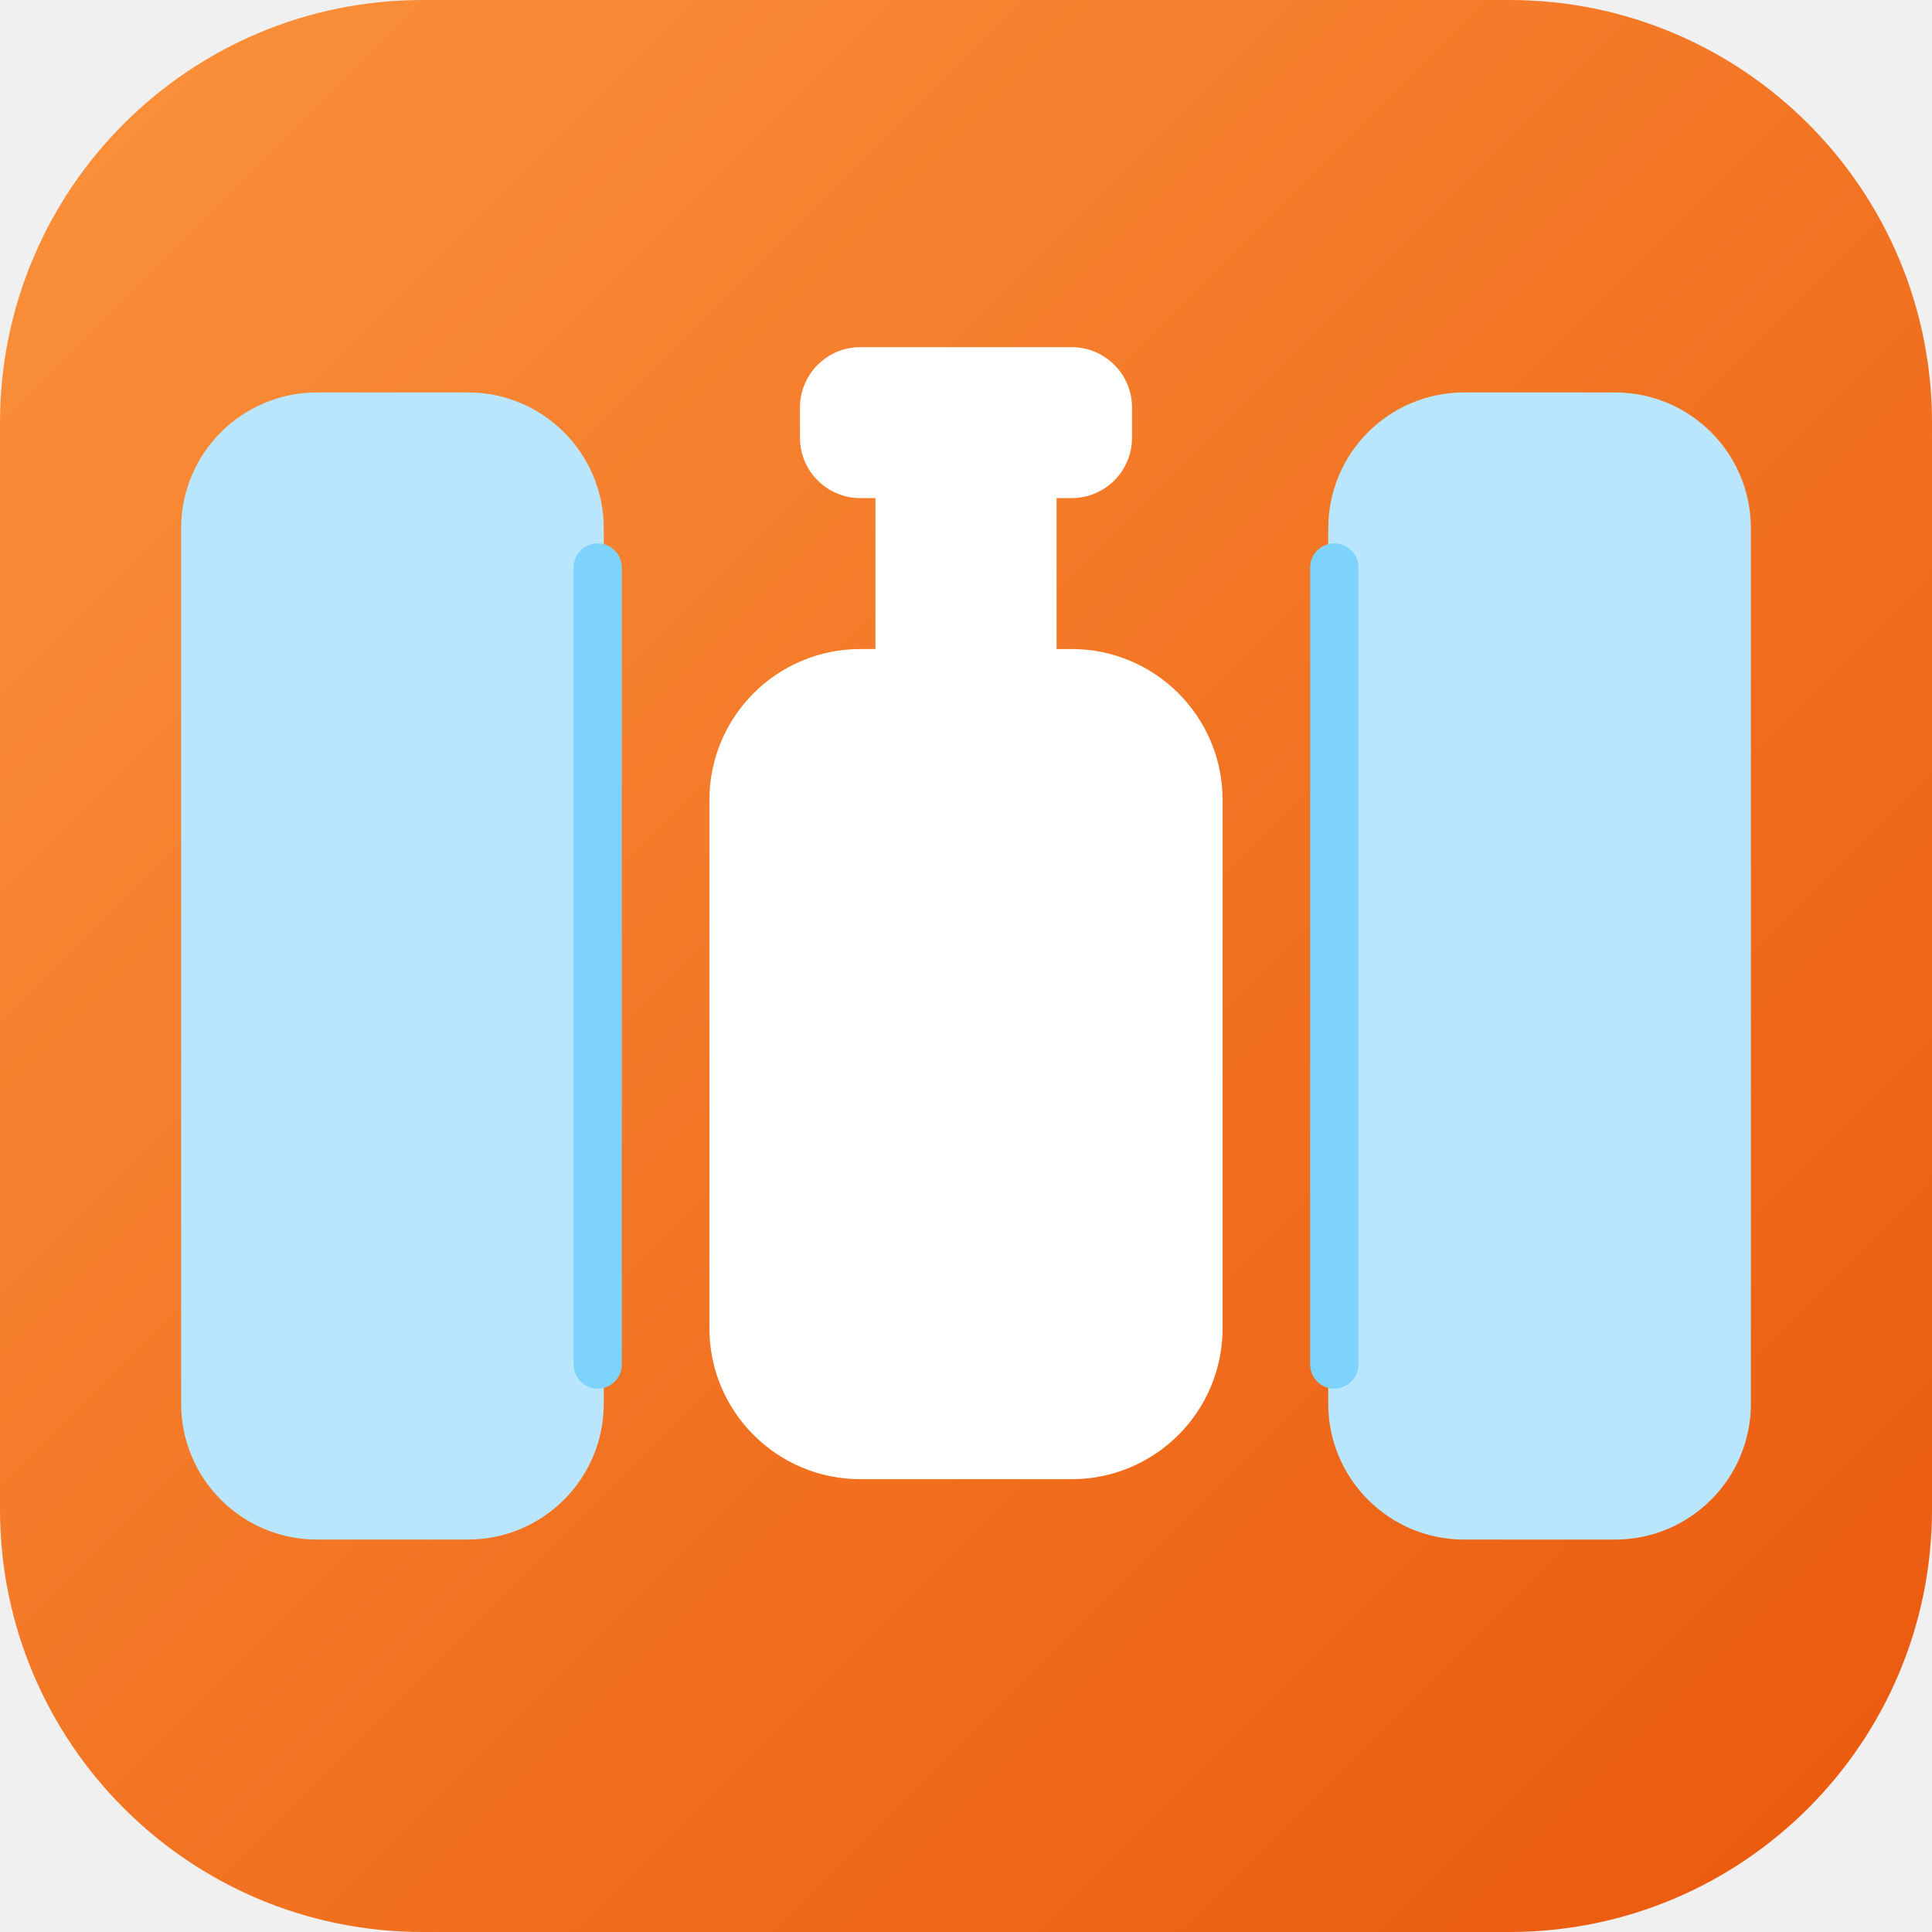
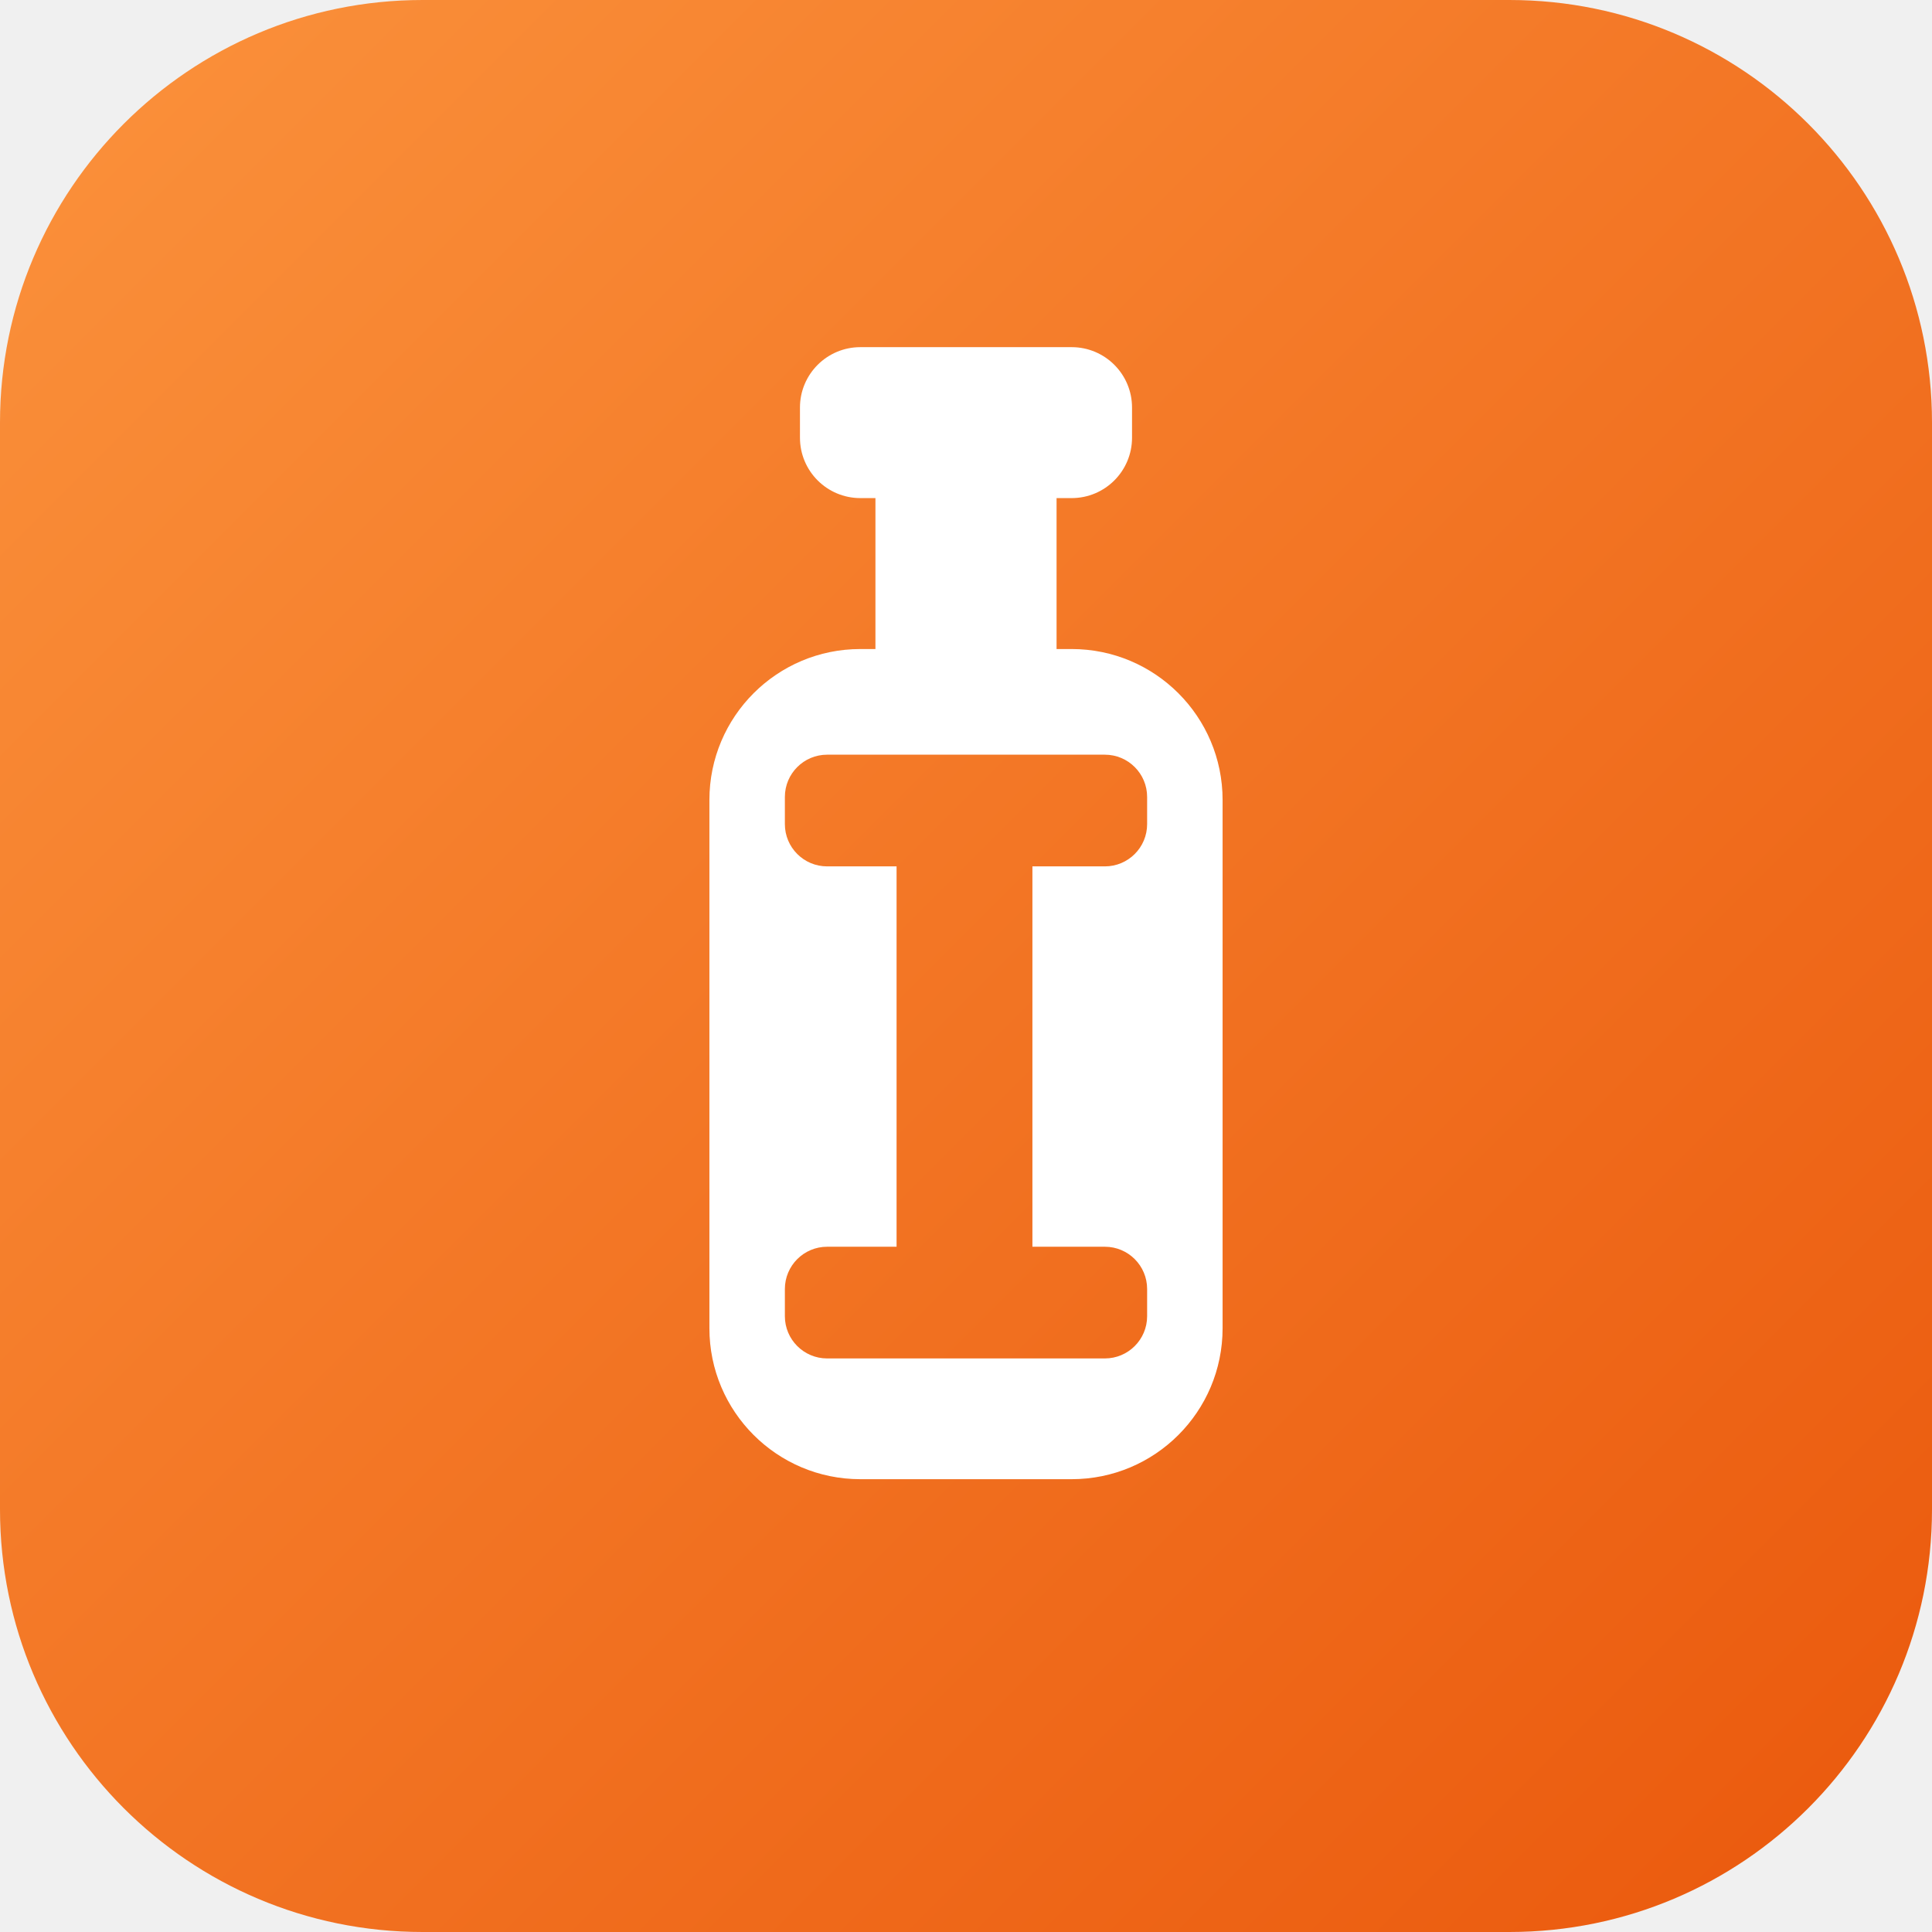
<svg xmlns="http://www.w3.org/2000/svg" viewBox="0 0 64 64" width="64" height="64">
  <defs>
    <linearGradient id="g" x1="0" y1="0" x2="1" y2="1">
      <stop offset="0" stop-color="#fb923c" />
      <stop offset="1" stop-color="#ea580c" />
    </linearGradient>
+     <mask id="bottle">
+       <rect width="64" height="64" fill="#000" />
+       <g fill="#fff">
+         <rect x="26.5" y="11.5" width="11" height="5" rx="2" />
+         <rect x="29" y="16" width="6" height="6" />
+         <rect x="23.5" y="21.5" width="17" height="27.5" rx="5" />
+       </g>
+       <g fill="#000">
+         <rect x="26" y="25" width="12" height="3.7" rx="1.4" />
+         <rect x="29.7" y="26.5" width="4.5" height="16.3" rx="1.1" />
+         <rect x="26" y="41.3" width="12" height="3.7" rx="1.4" />
+       </g>
+     </mask>
  </defs>
  <rect width="64" height="64" rx="14" fill="url(#g)" />
-   <g fill="#bae6fd">
-     <rect x="6" y="13" width="14" height="38" rx="4.5" />
-     <rect x="44" y="13" width="14" height="38" rx="4.5" />
-   </g>
-   <g fill="#7dd3fc">
-     <rect x="19" y="18" width="1.6" height="28" rx="0.8" />
-     <rect x="43.4" y="18" width="1.6" height="28" rx="0.8" />
-   </g>
-   <g fill="#ffffff">
-     <rect x="26.5" y="11.5" width="11" height="5" rx="2" />
-     <rect x="29" y="16" width="6" height="6" />
-     <rect x="23.5" y="21.5" width="17" height="27.5" rx="5" />
-   </g>
+   <rect width="64" height="64" fill="#ffffff" mask="url(#bottle)" />
</svg>
